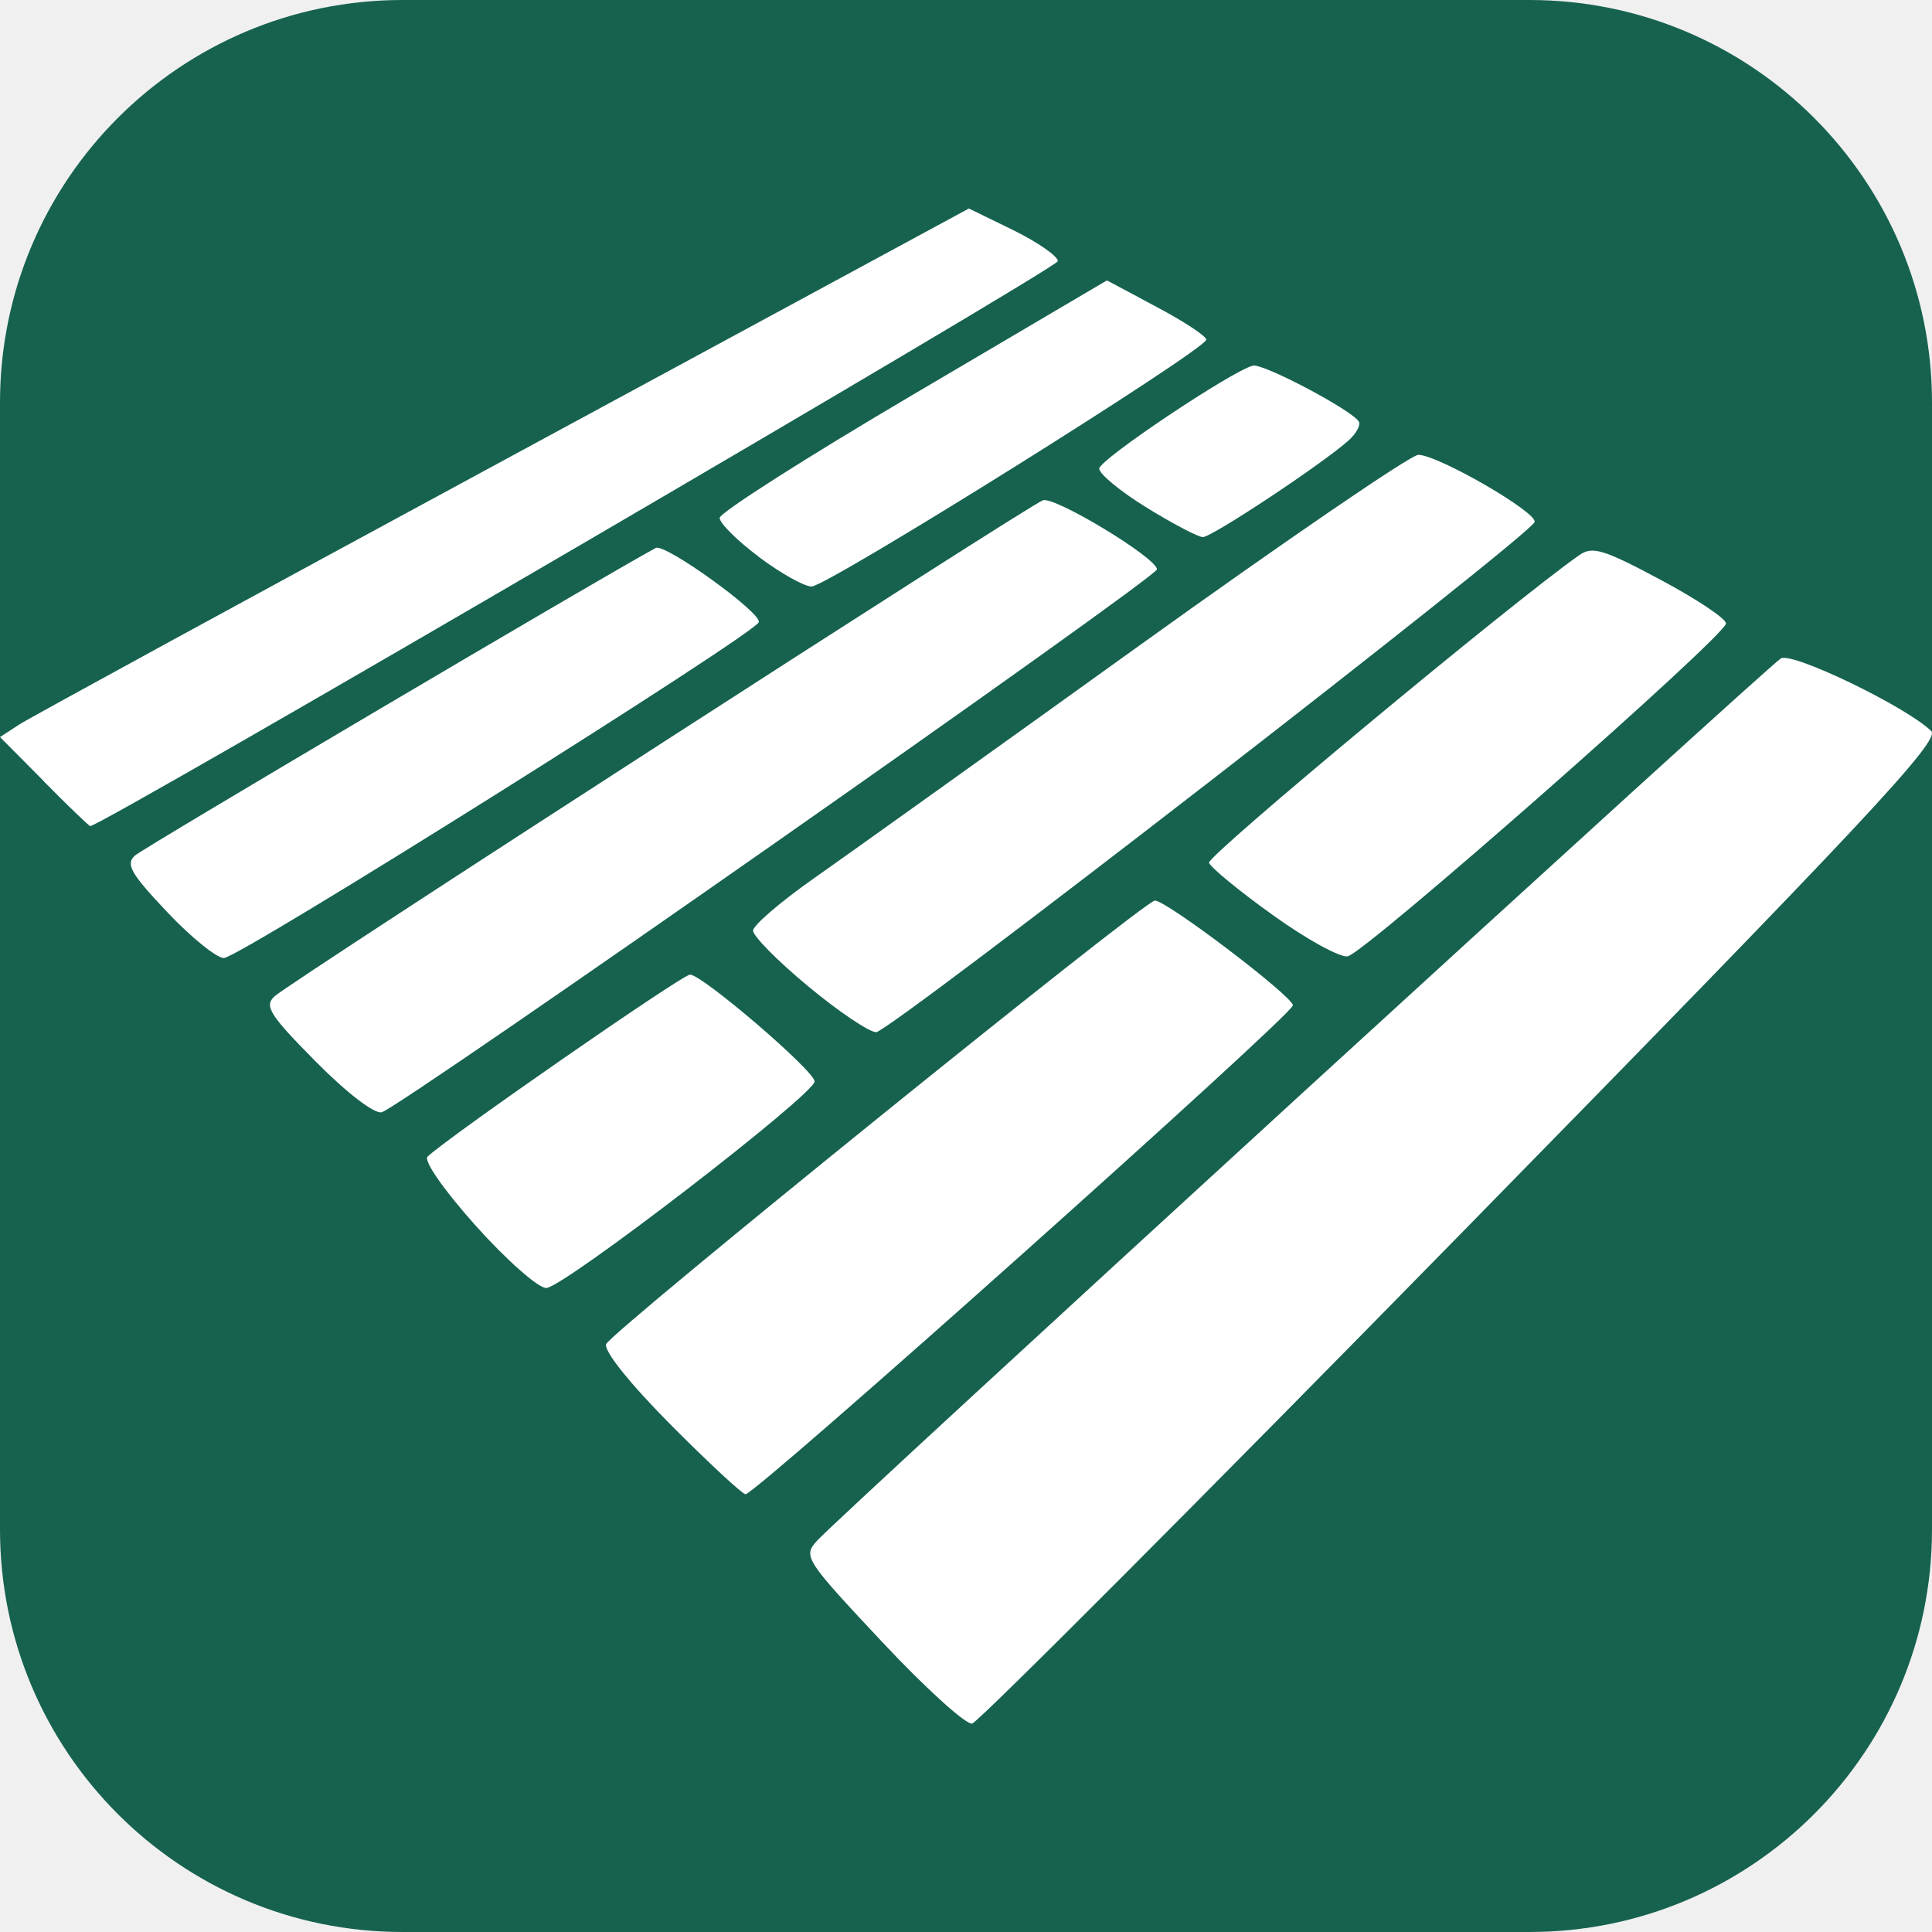
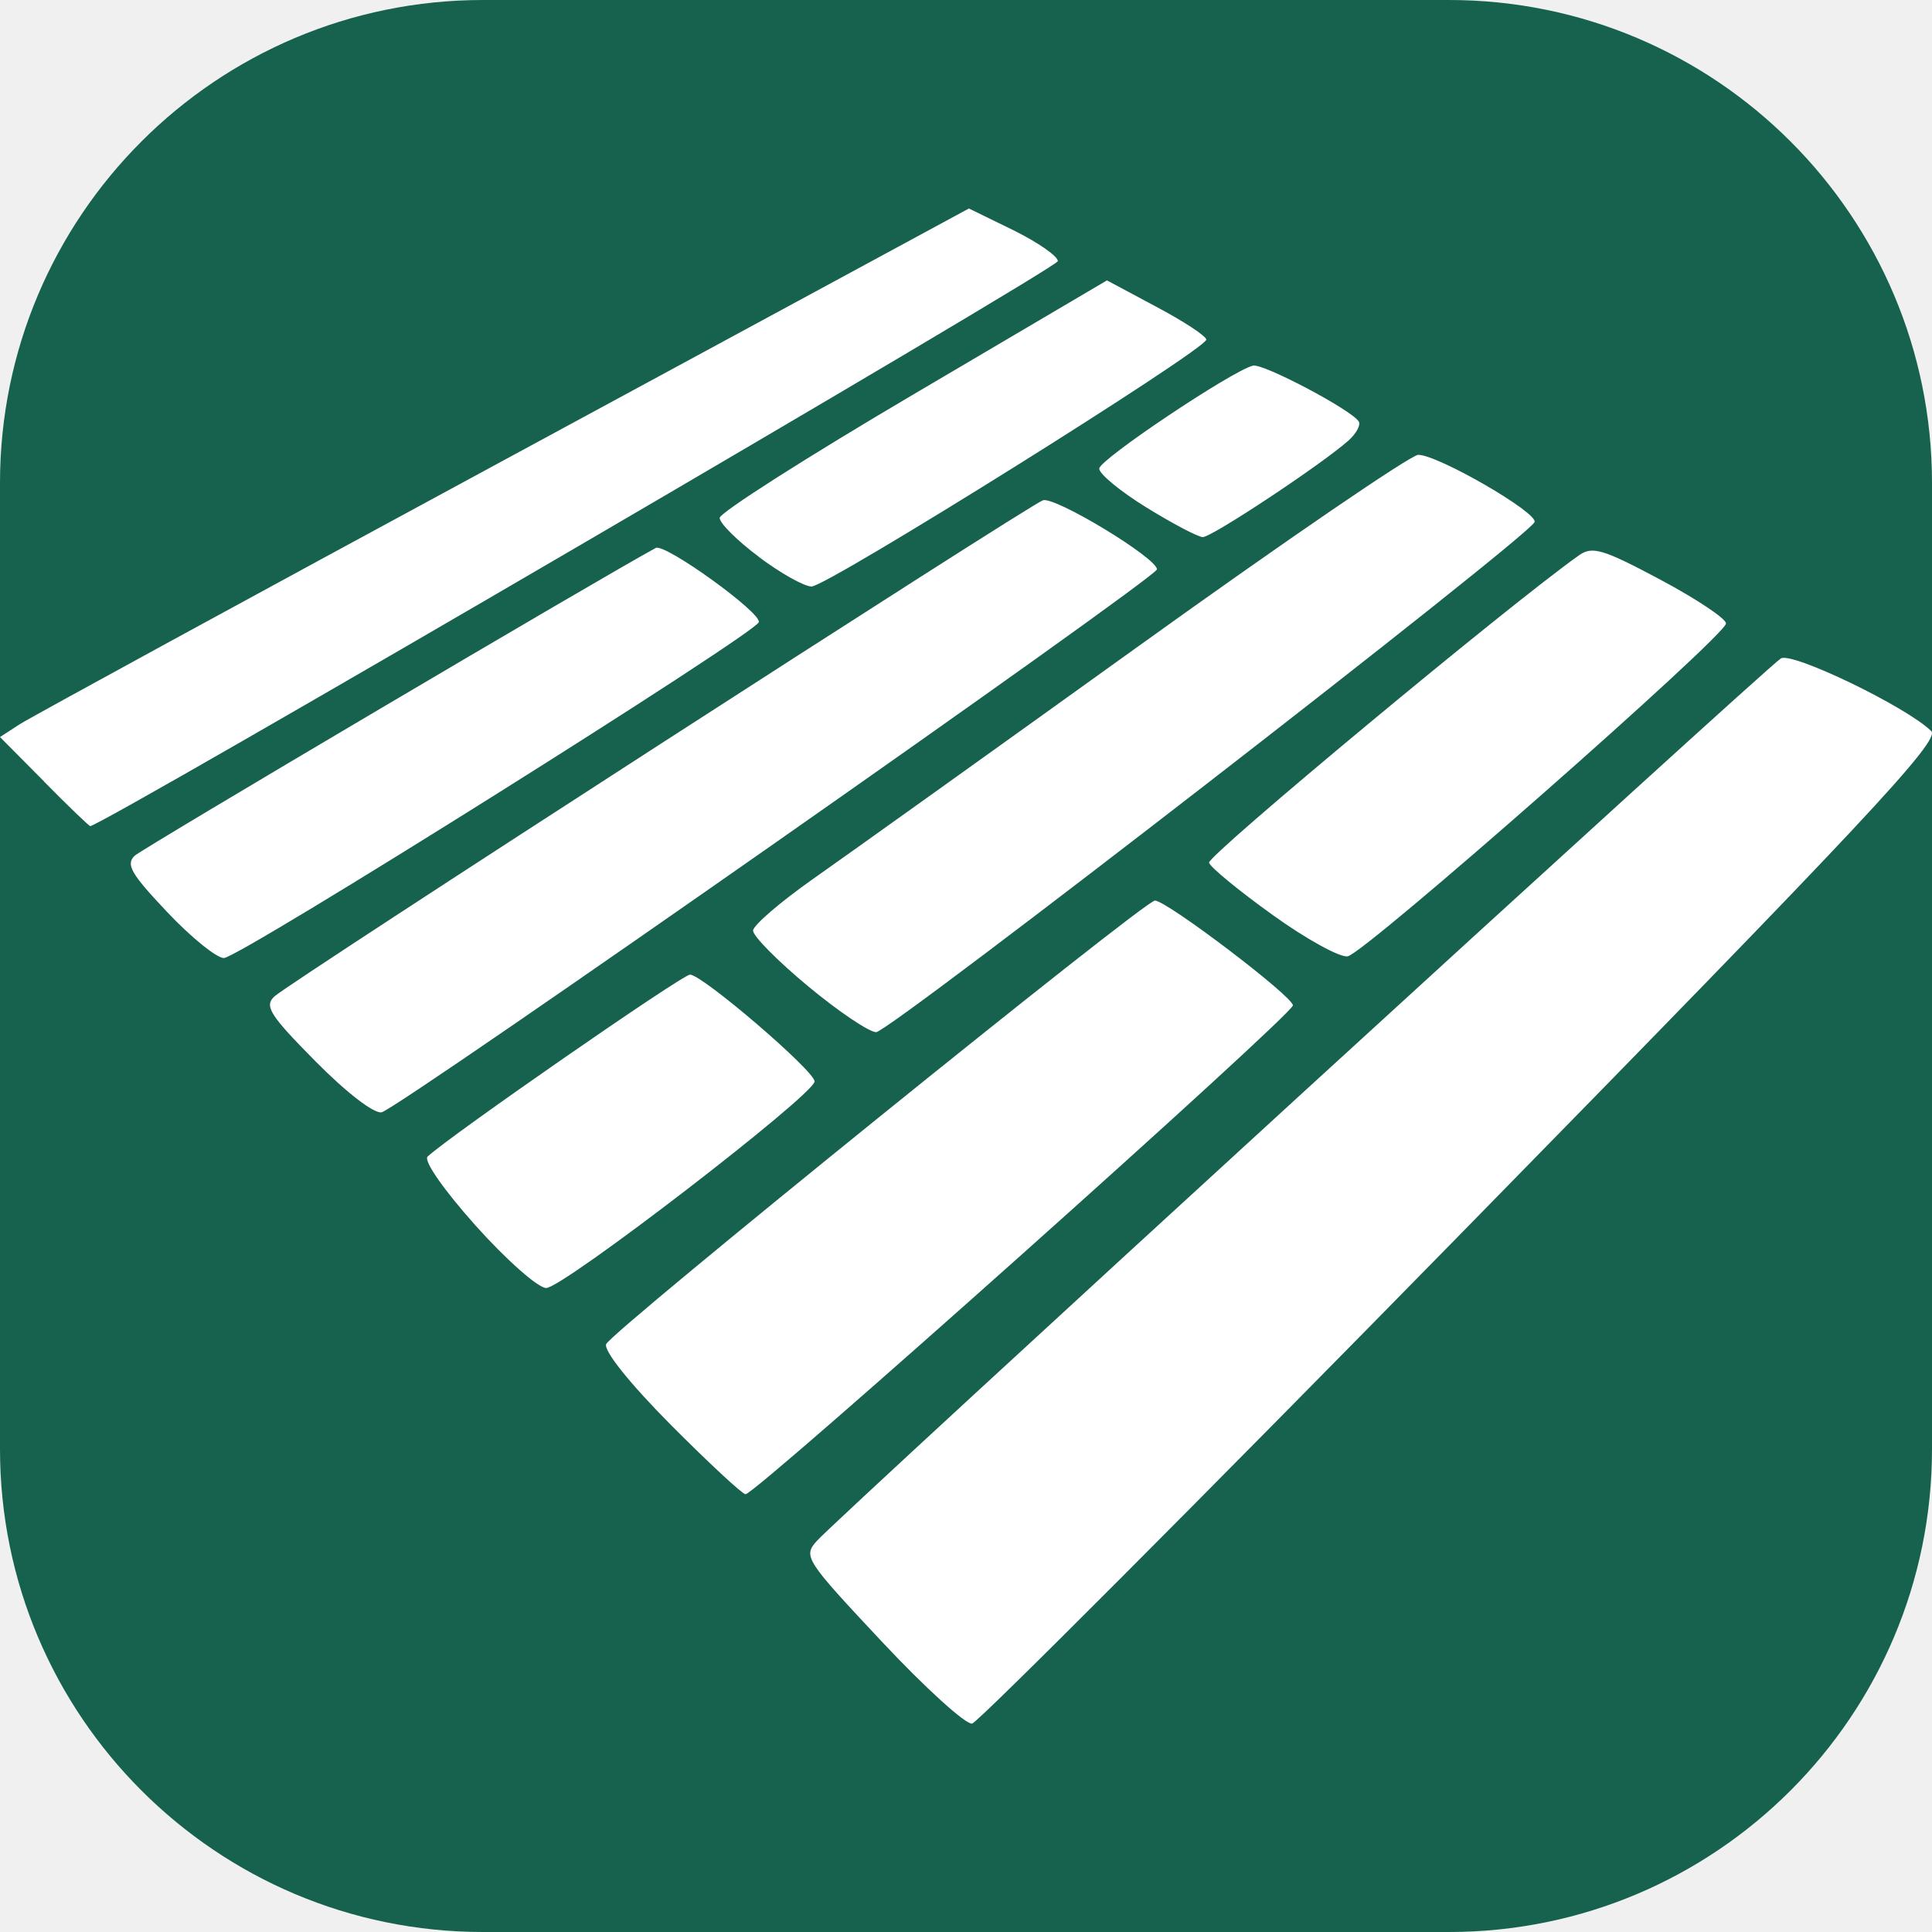
<svg xmlns="http://www.w3.org/2000/svg" viewBox="0 0 24 24">
-   <rect x="0" y="0" width="24" height="24" rx="5" ry="5" fill="#16624F" />
+   <rect x="0" y="0" width="24" height="24" rx="6" ry="6" fill="#16624F" />
  <path fill="#FFFFFF" d="M10.953 20.391c-.95-1.013-.978-1.057-.807-1.248.27-.304 11.811-10.868 11.977-10.964.143-.083 1.558.6 1.867.902.119.115-.8 1.098-5.817 6.218-3.277 3.345-6.021 6.095-6.097 6.112-.076.016-.582-.442-1.123-1.02M8.333 17.7c-.511-.515-.835-.92-.803-1.003.058-.152 6.693-5.515 6.817-5.51.153.005 1.714 1.191 1.714 1.302 0 .116-6.67 6.073-6.8 6.073-.038 0-.456-.388-.928-.862M5.91 15.227c-.4-.448-.652-.81-.598-.86.28-.26 3.164-2.26 3.26-2.26.154.002 1.547 1.196 1.547 1.327 0 .161-3.124 2.566-3.334 2.566-.1 0-.494-.348-.875-.773m-1.988-2.04c-.574-.58-.642-.69-.512-.81.187-.174 9.357-6.094 9.545-6.162.146-.053 1.417.716 1.417.858 0 .102-9.401 6.685-9.63 6.744-.091.023-.435-.241-.82-.63m6.117-.935c-.379-.314-.687-.626-.684-.692.002-.066.337-.354.743-.64.406-.285 2.227-1.587 4.046-2.894s3.383-2.376 3.474-2.376c.245 0 1.485.717 1.445.835-.057.173-8.012 6.336-8.179 6.337-.086 0-.467-.256-.845-.57m-7.963-.923c-.452-.478-.518-.593-.4-.701.103-.093 5.783-3.449 6.47-3.821.114-.062 1.318.807 1.28.922-.05.15-6.456 4.172-6.645 4.172-.09 0-.408-.257-.705-.572m13.735.038c-.416-.298-.772-.59-.792-.65-.028-.083 3.74-3.215 4.595-3.818.166-.118.297-.079 1.01.301.45.24.818.485.817.545-.002.152-4.487 4.098-4.7 4.135-.096.016-.515-.214-.93-.513M.547 9.707 0 9.156l.243-.158c.133-.086 2.841-1.563 6.018-3.282l5.775-3.126.553.27c.303.15.552.322.552.384 0 .084-11.875 7.018-12.02 7.018-.015 0-.274-.249-.574-.553zm8.88-2.79c-.269-.2-.487-.418-.487-.483s1.083-.755 2.406-1.534l2.405-1.417.617.33c.34.18.617.363.617.406 0 .122-4.715 3.07-4.904 3.067-.092-.001-.387-.167-.655-.368Zm4.816-.612c-.325-.2-.589-.418-.588-.484.002-.112 1.64-1.209 1.909-1.279.123-.032 1.226.55 1.315.694.027.044-.031.15-.128.237-.333.296-1.7 1.202-1.81 1.199-.06-.002-.374-.167-.698-.367" />
</svg>
